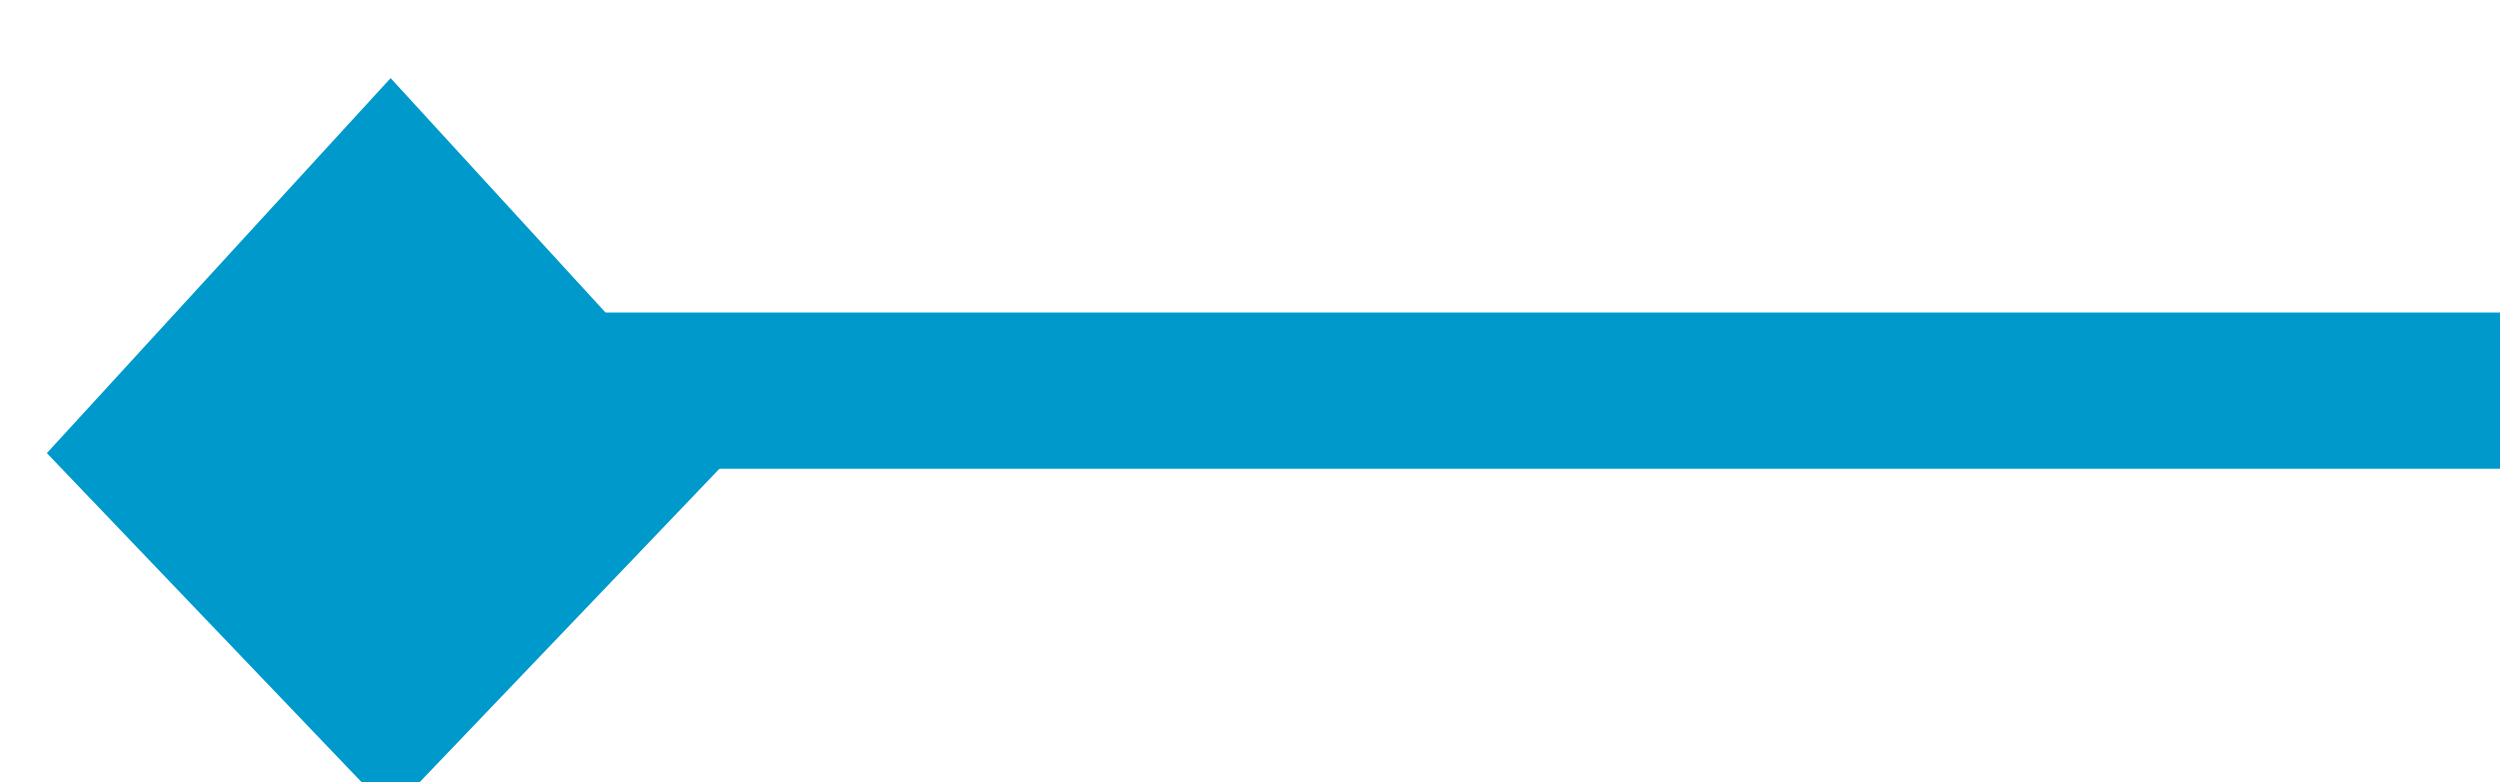
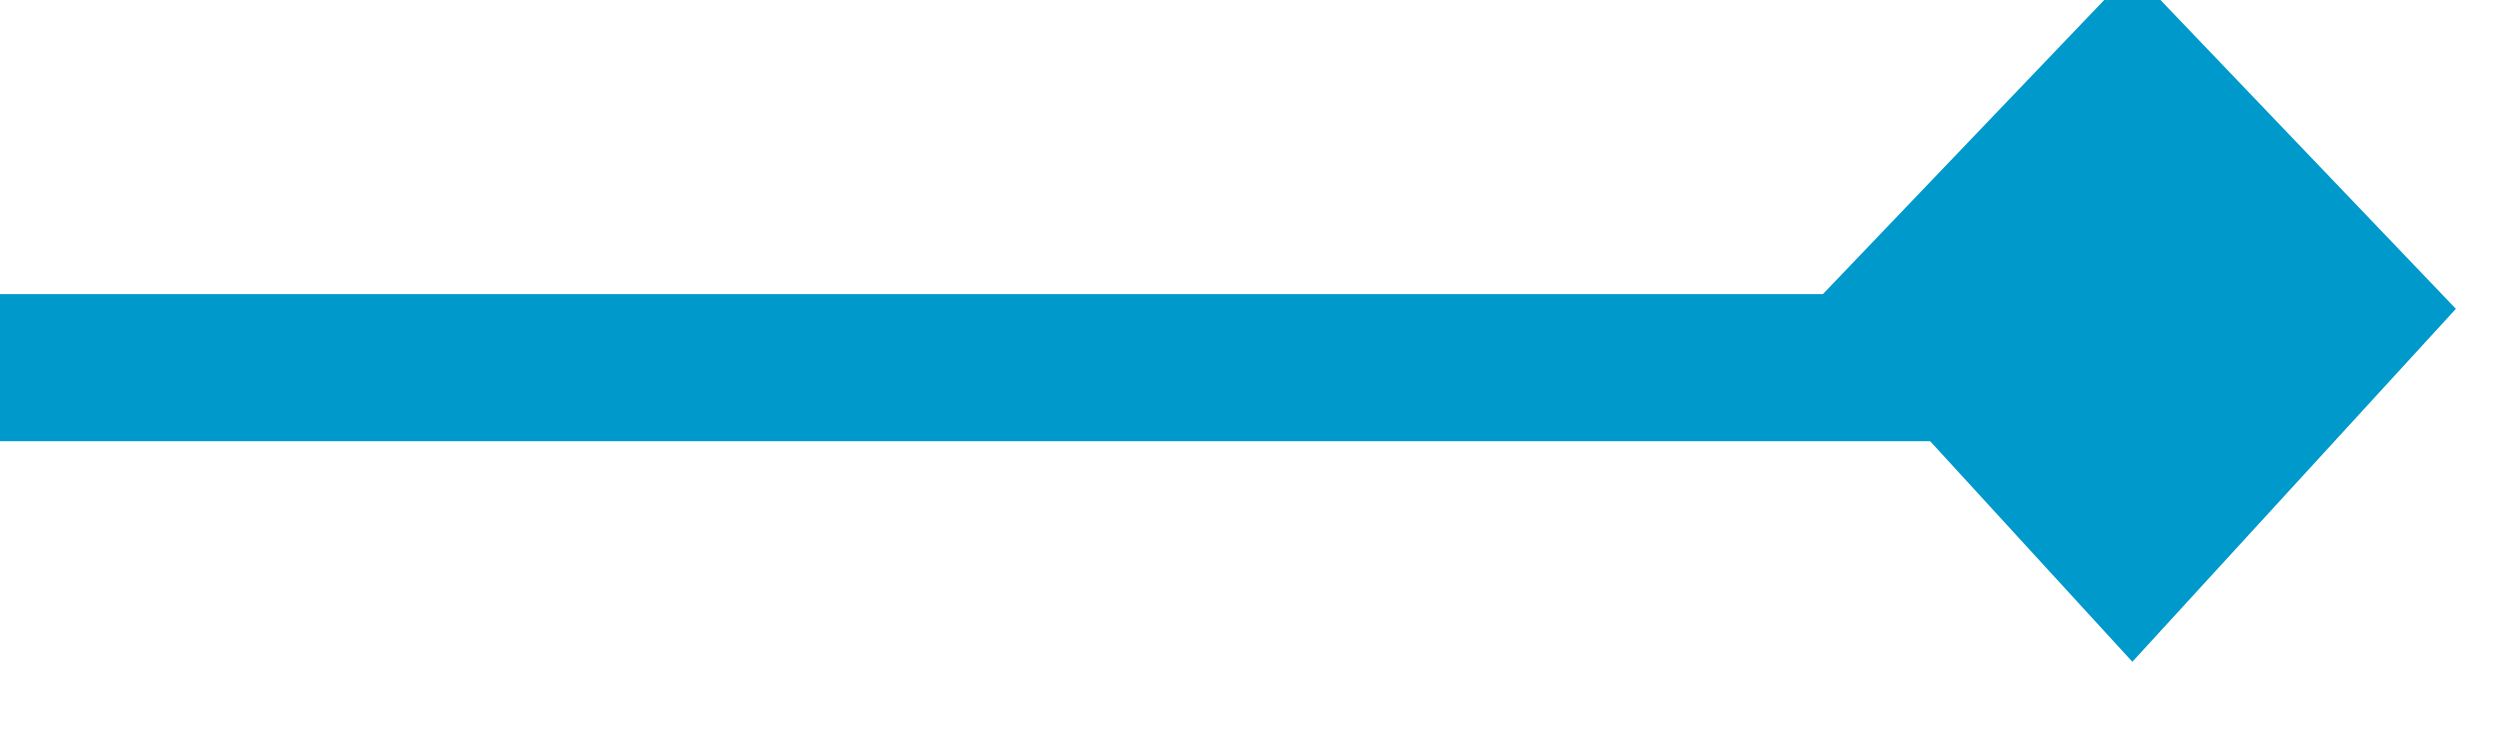
- <svg xmlns="http://www.w3.org/2000/svg" version="1.1" width="32px" height="10px" preserveAspectRatio="xMinYMid meet" viewBox="551 884  32 8">
-   <path d="M 583 888  L 558 888  A 2 2 0 0 1 556 886 L 556 886  " stroke-width="2" stroke="#0099cc" fill="none" />
-   <path d="M 560.4 888.8  L 556 884  L 551.6 888.8  L 556 893.4  L 560.4 888.8  Z " fill-rule="nonzero" fill="#0099cc" stroke="none" />
+ <svg xmlns="http://www.w3.org/2000/svg" version="1.1" width="34px" height="10px" preserveAspectRatio="xMinYMid meet" viewBox="158 882  34 8">
+   <path d="M 158 886  L 185 886  A 2 2 0 0 1 187 888 L 187 888  " stroke-width="2" stroke="#0099cc" fill="none" />
+   <path d="M 182.6 885.2  L 187 890  L 191.4 885.2  L 187 880.6  L 182.6 885.2  Z " fill-rule="nonzero" fill="#0099cc" stroke="none" />
</svg>
